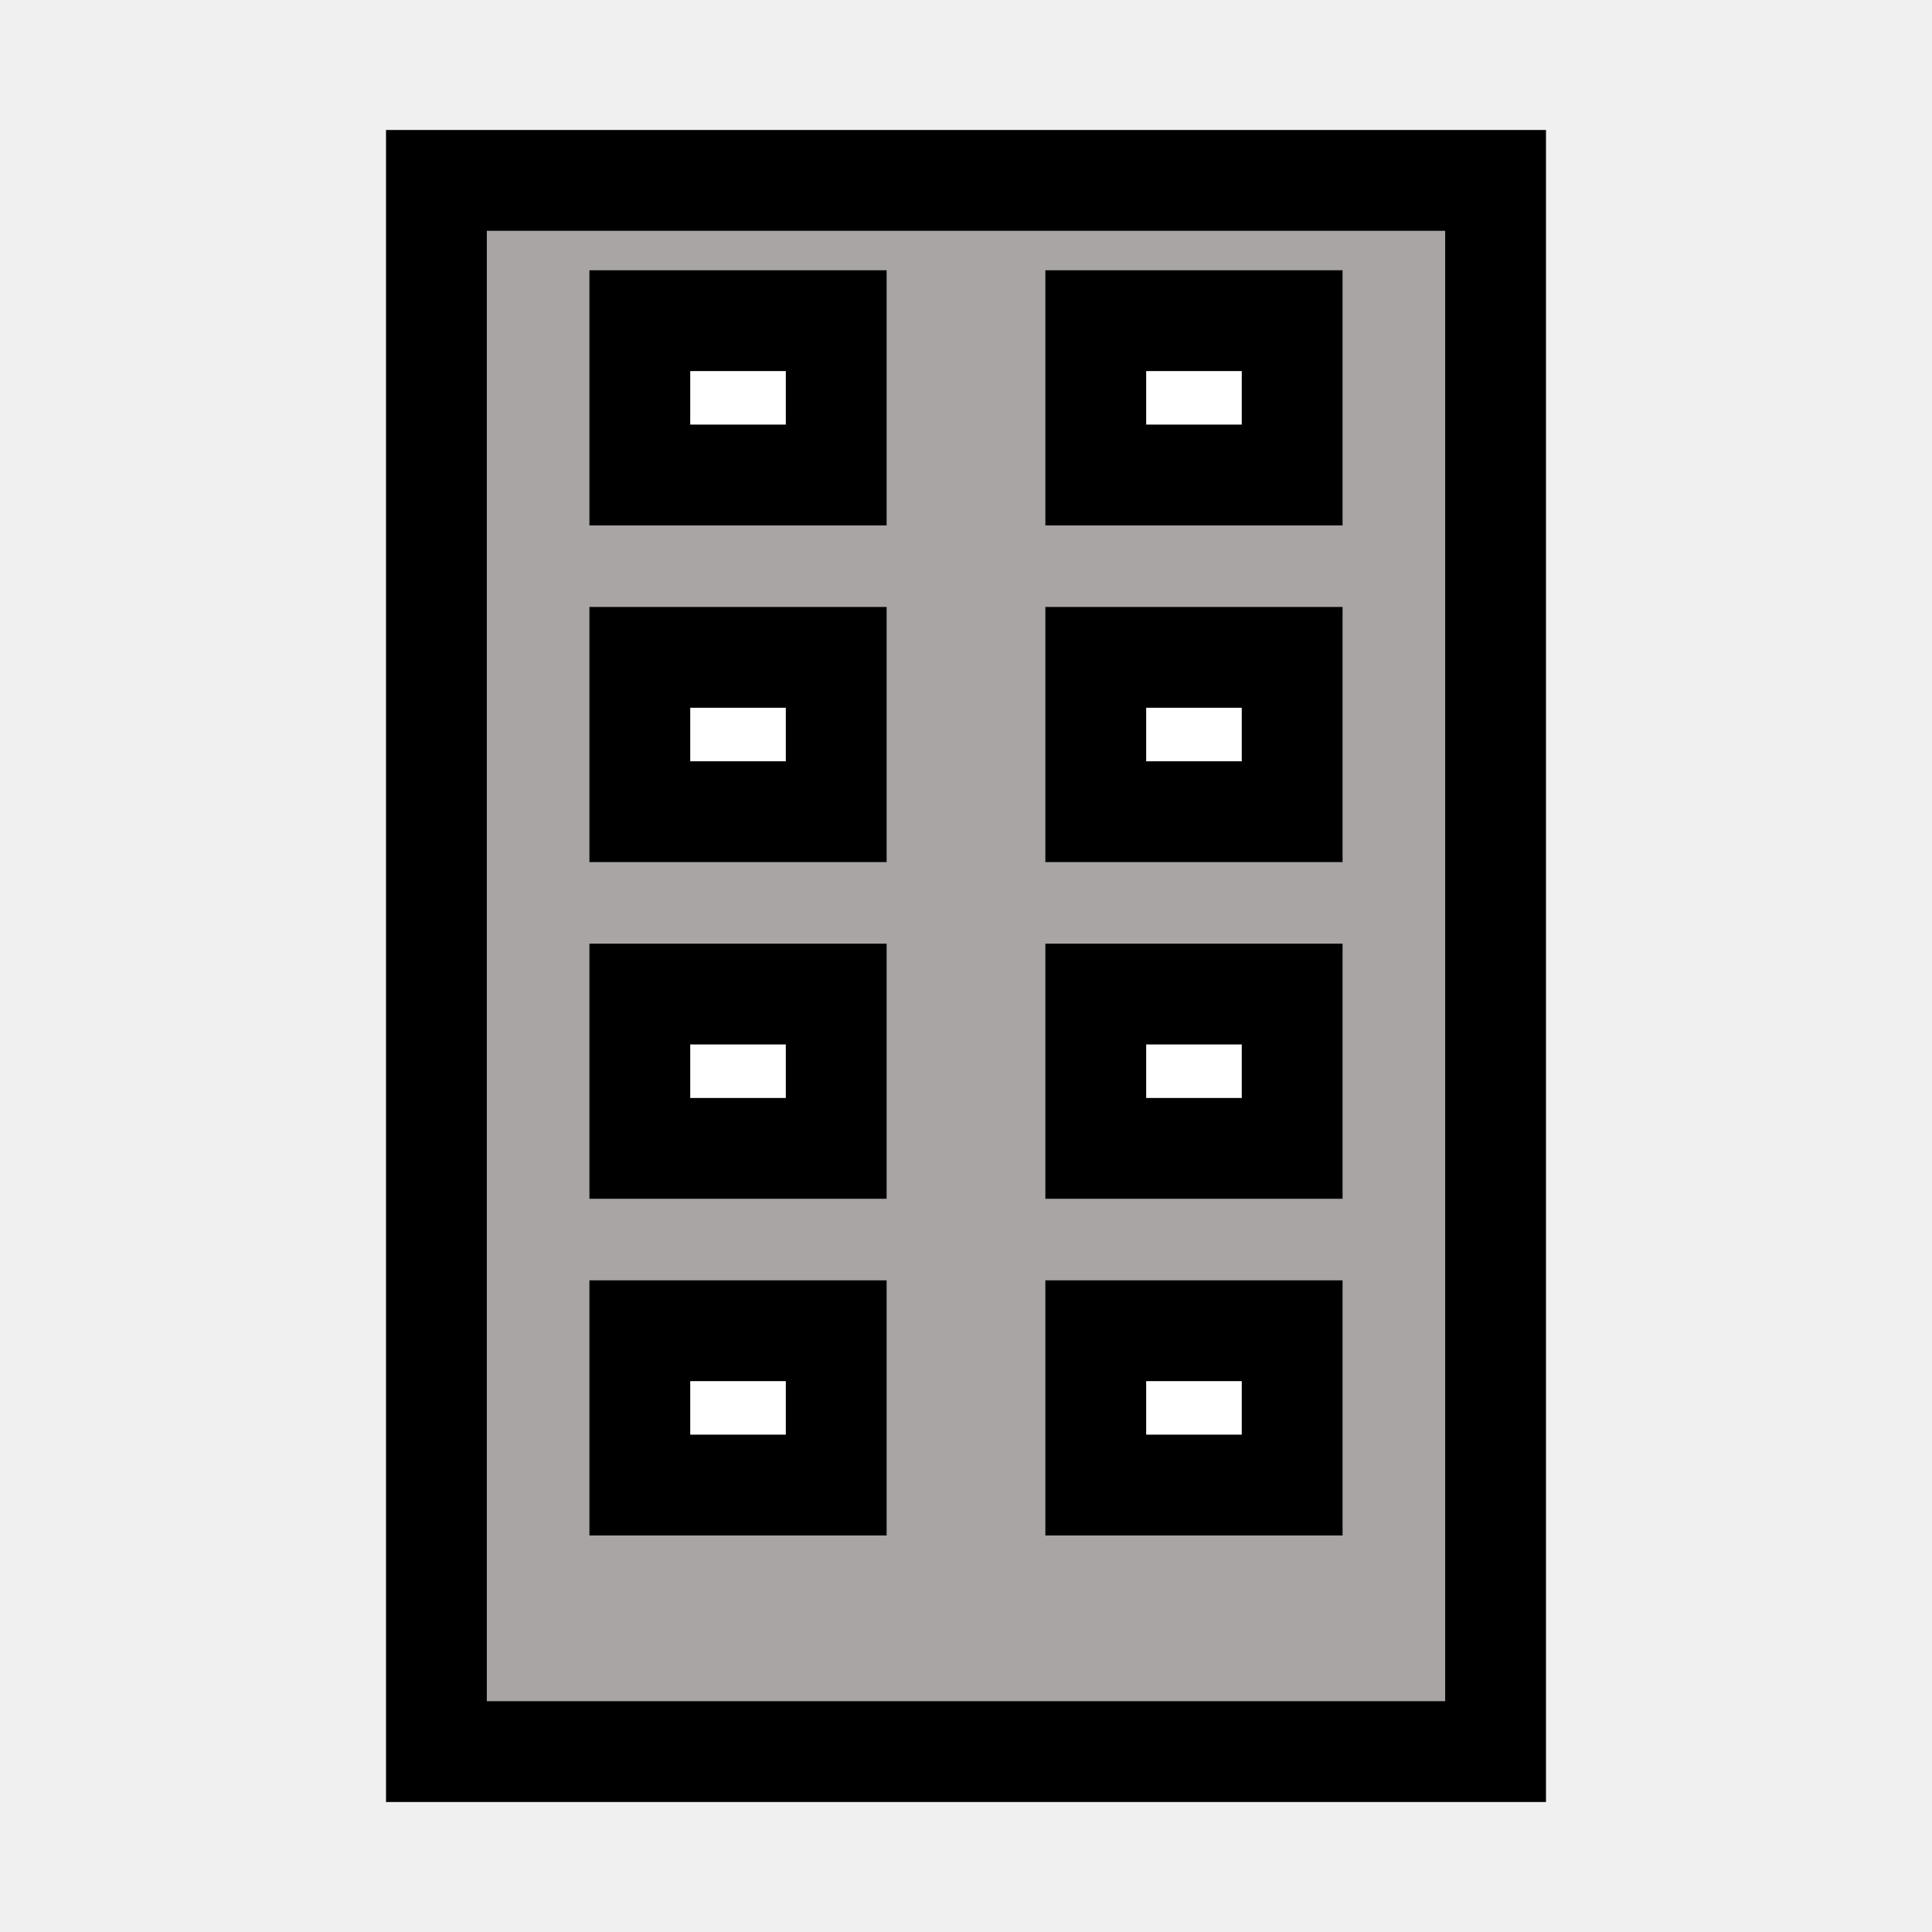
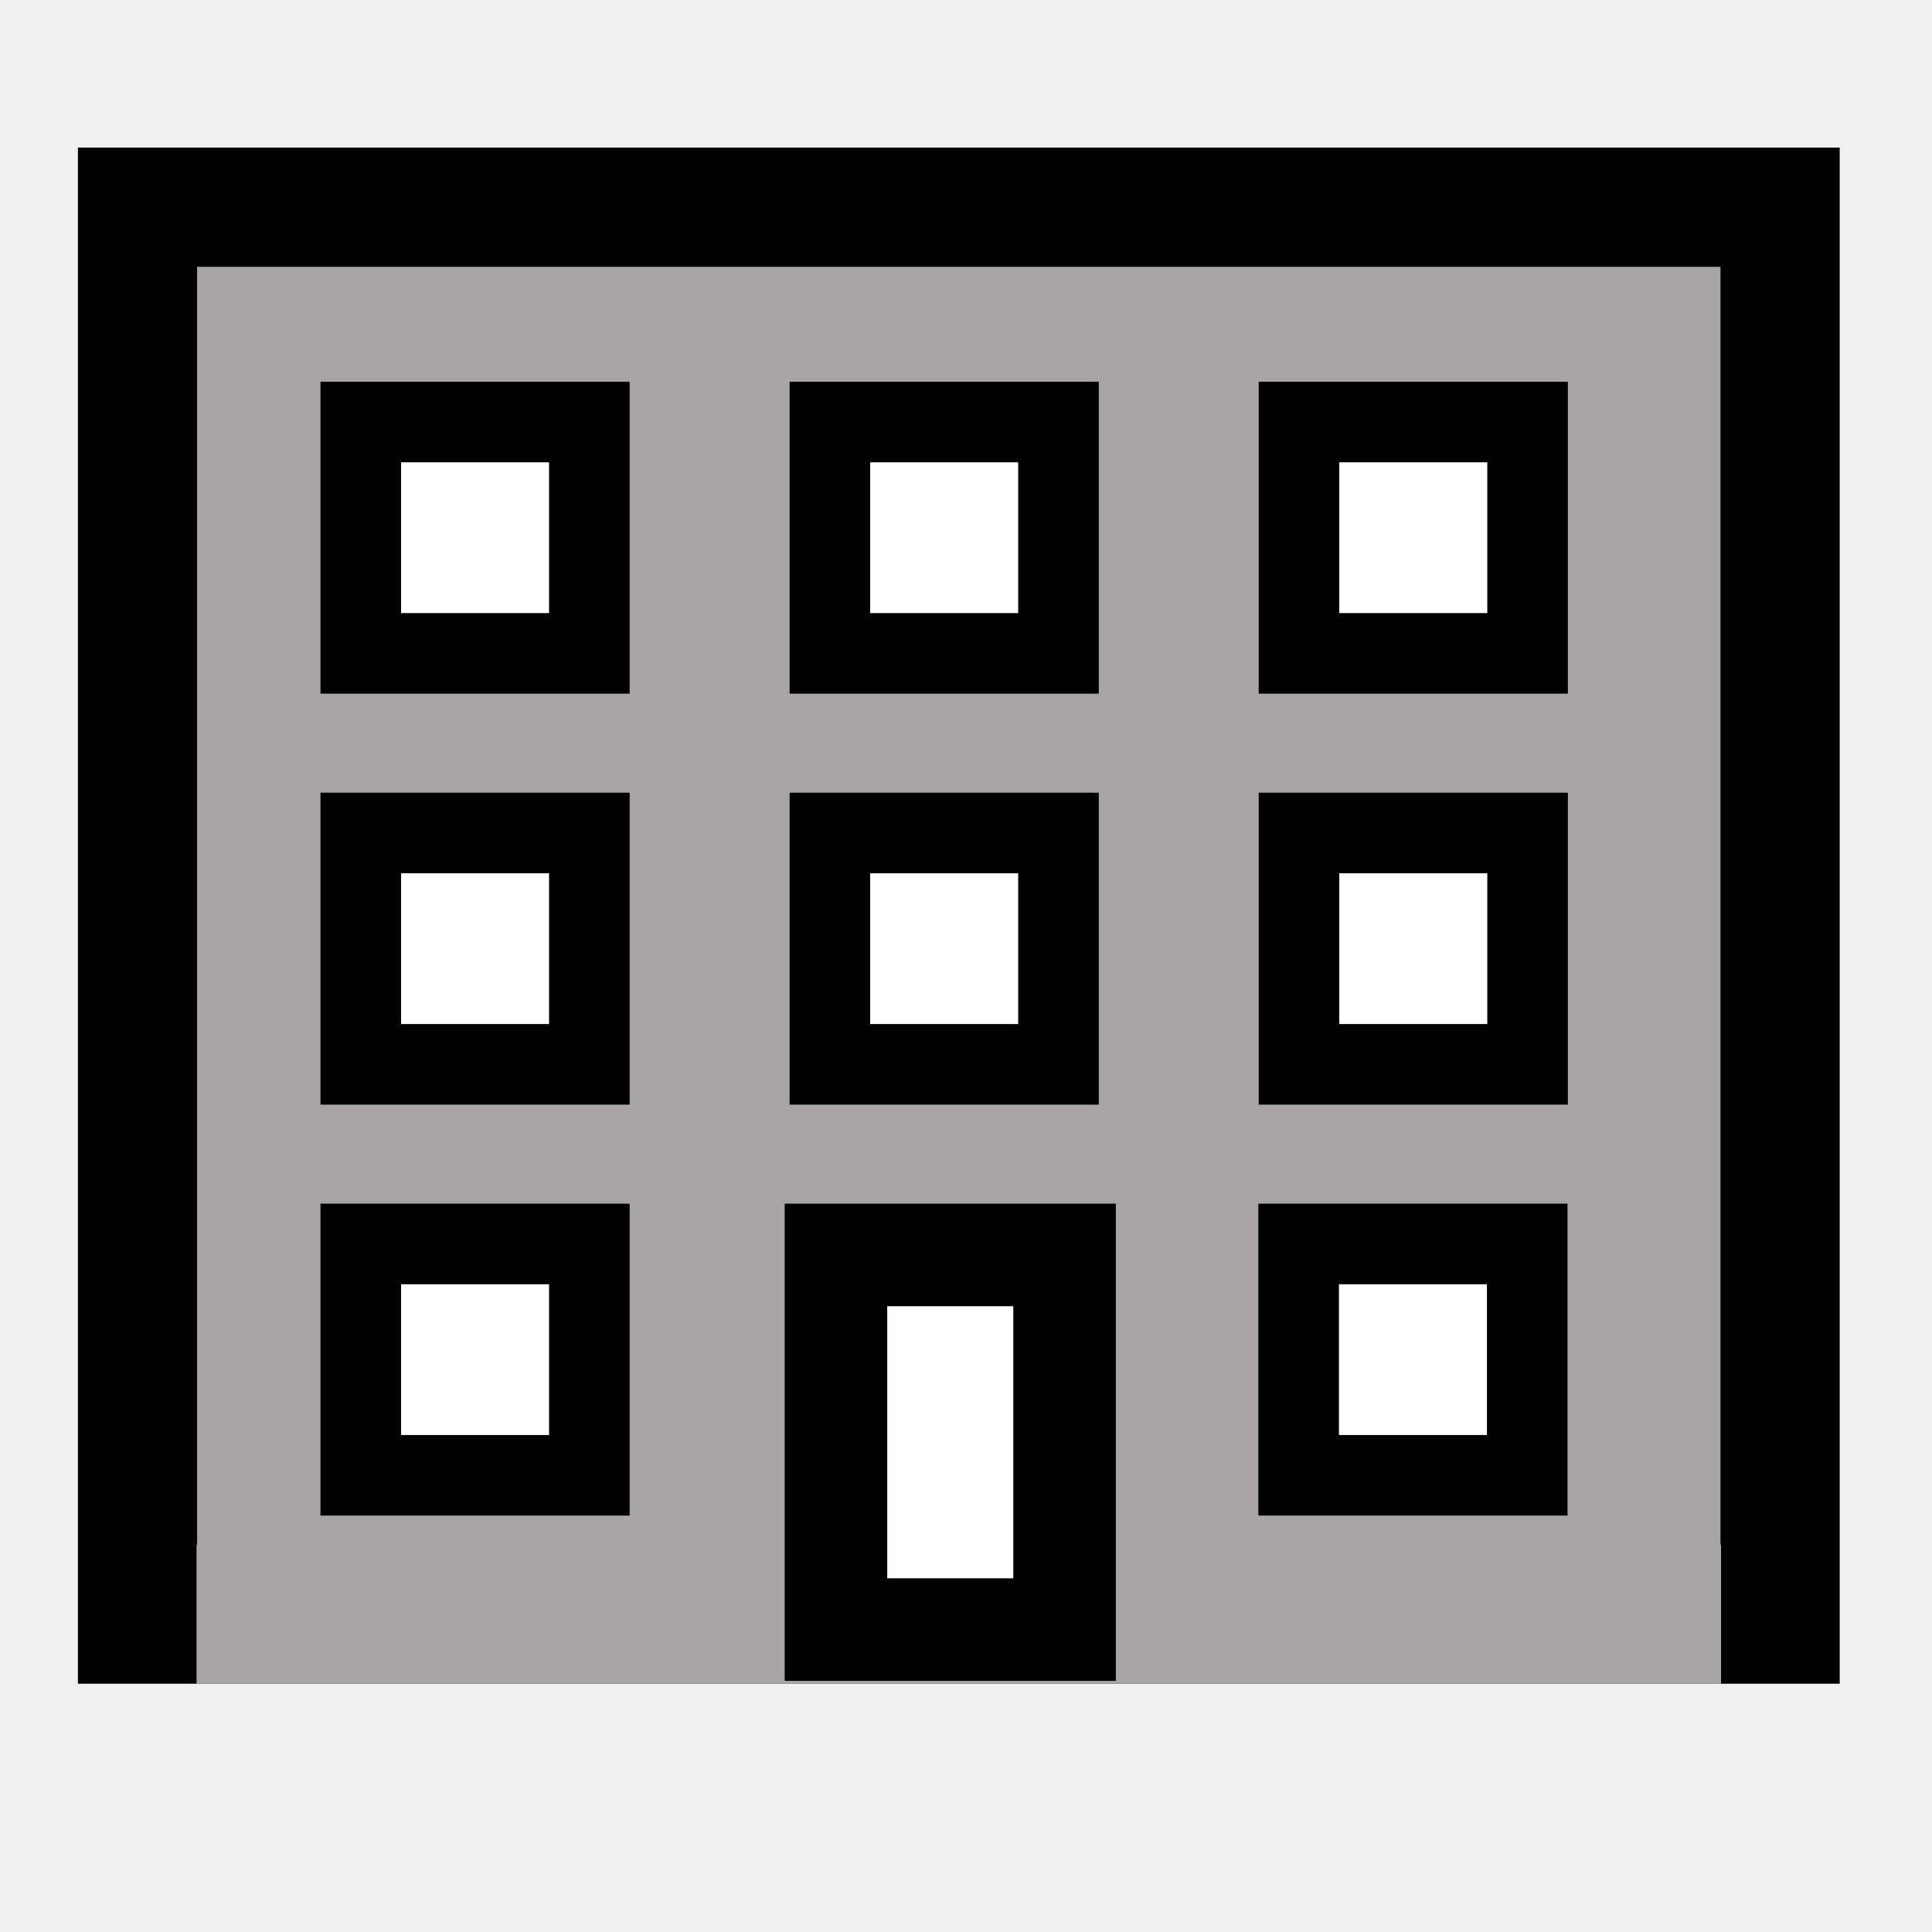
<svg xmlns="http://www.w3.org/2000/svg" version="1.0" x="0" y="0" width="109.134" height="109.134" id="svg602" xml:space="preserve">
-   <g transform="translate(0,-1.07695)" style="font-size:12;" id="g819">
-     <rect width="59.83" height="88.754" x="18.226" y="11.267" transform="translate(6.425943,-3.814697e-6)" style="fill:#a9a5a5;fill-rule:evenodd;stroke:#000000;stroke-width:5.694;" id="rect801" />
-     <g transform="translate(6.822162,-3.814697e-6)" style="fill:#ffffff;" id="g810">
-       <rect width="11.094" height="8.717" x="29.32" y="19.191" style="fill-rule:evenodd;stroke:#000000;stroke-width:5.694;" id="rect802" />
-       <rect width="11.094" height="8.717" x="29.32" y="38.21" style="fill-rule:evenodd;stroke:#000000;stroke-width:5.694;" id="rect803" />
-       <rect width="11.094" height="8.717" x="29.32" y="57.229" style="fill-rule:evenodd;stroke:#000000;stroke-width:5.694;" id="rect804" />
-       <rect width="11.094" height="8.717" x="29.32" y="76.247" style="fill-rule:evenodd;stroke:#000000;stroke-width:5.694;" id="rect805" />
-       <rect width="11.094" height="8.717" x="55.075" y="19.191" style="fill-rule:evenodd;stroke:#000000;stroke-width:5.694;" id="rect806" />
-       <rect width="11.094" height="8.717" x="55.075" y="38.21" style="fill-rule:evenodd;stroke:#000000;stroke-width:5.694;" id="rect807" />
-       <rect width="11.094" height="8.717" x="55.075" y="57.229" style="fill-rule:evenodd;stroke:#000000;stroke-width:5.694;" id="rect808" />
-       <rect width="11.094" height="8.717" x="55.075" y="76.247" style="fill-rule:evenodd;stroke:#000000;stroke-width:5.694;" id="rect809" />
-     </g>
-   </g>
+   <defs id="defs15" />
+   <rect id="rect801" style="font-size:12px;fill:#a9a5a5;fill-rule:evenodd;stroke:#000000;stroke-width:6.734" y="11.704" x="7.768" height="80.038" width="92.786" />
+   <rect width="12.913" height="13.069" x="20.379" y="23.839" style="font-size:12px;fill:#ffffff;fill-rule:evenodd;stroke:#000000;stroke-width:4.552;stroke-miterlimit:4;stroke-dasharray:none" id="rect802" />
+   <rect id="rect2207" style="font-size:12px;fill:#ffffff;fill-rule:evenodd;stroke:#000000;stroke-width:4.552;stroke-miterlimit:4;stroke-dasharray:none" y="23.839" x="46.878" height="13.069" width="12.913" />
+   <rect width="12.913" height="13.069" x="73.377" y="23.839" style="font-size:12px;fill:#ffffff;fill-rule:evenodd;stroke:#000000;stroke-width:4.552;stroke-miterlimit:4;stroke-dasharray:none" id="rect2209" />
+   <rect id="rect2211" style="font-size:12px;fill:#ffffff;fill-rule:evenodd;stroke:#000000;stroke-width:4.552;stroke-miterlimit:4;stroke-dasharray:none" y="47.053" x="20.379" height="13.069" width="12.913" />
+   <rect width="12.913" height="13.069" x="46.878" y="47.053" style="font-size:12px;fill:#ffffff;fill-rule:evenodd;stroke:#000000;stroke-width:4.552;stroke-miterlimit:4;stroke-dasharray:none" id="rect2213" />
+   <rect id="rect2215" style="font-size:12px;fill:#ffffff;fill-rule:evenodd;stroke:#000000;stroke-width:4.552;stroke-miterlimit:4;stroke-dasharray:none" y="47.053" x="73.377" height="13.069" width="12.913" />
+   <rect width="12.913" height="13.069" x="20.379" y="70.268" style="font-size:12px;fill:#ffffff;fill-rule:evenodd;stroke:#000000;stroke-width:4.552;stroke-miterlimit:4;stroke-dasharray:none" id="rect2217" />
+   <rect style="fill:#a9a5a5;fill-opacity:1;stroke:none;stroke-width:3;stroke-linejoin:round;stroke-miterlimit:4;stroke-dasharray:none;stroke-opacity:1" id="rect3096" width="86.116" height="7.853" x="11.103" y="87.262" />
+   <rect id="rect2219" style="font-size:12px;fill:#ffffff;fill-rule:evenodd;stroke:#000000;stroke-width:5.793;stroke-miterlimit:4;stroke-dasharray:none" y="70.888" x="47.222" height="21.164" width="12.913" />
+   <rect width="12.913" height="13.069" x="73.357" y="70.268" style="font-size:12px;fill:#ffffff;fill-rule:evenodd;stroke:#000000;stroke-width:4.552;stroke-miterlimit:4;stroke-dasharray:none" id="rect2221" />
</svg>
